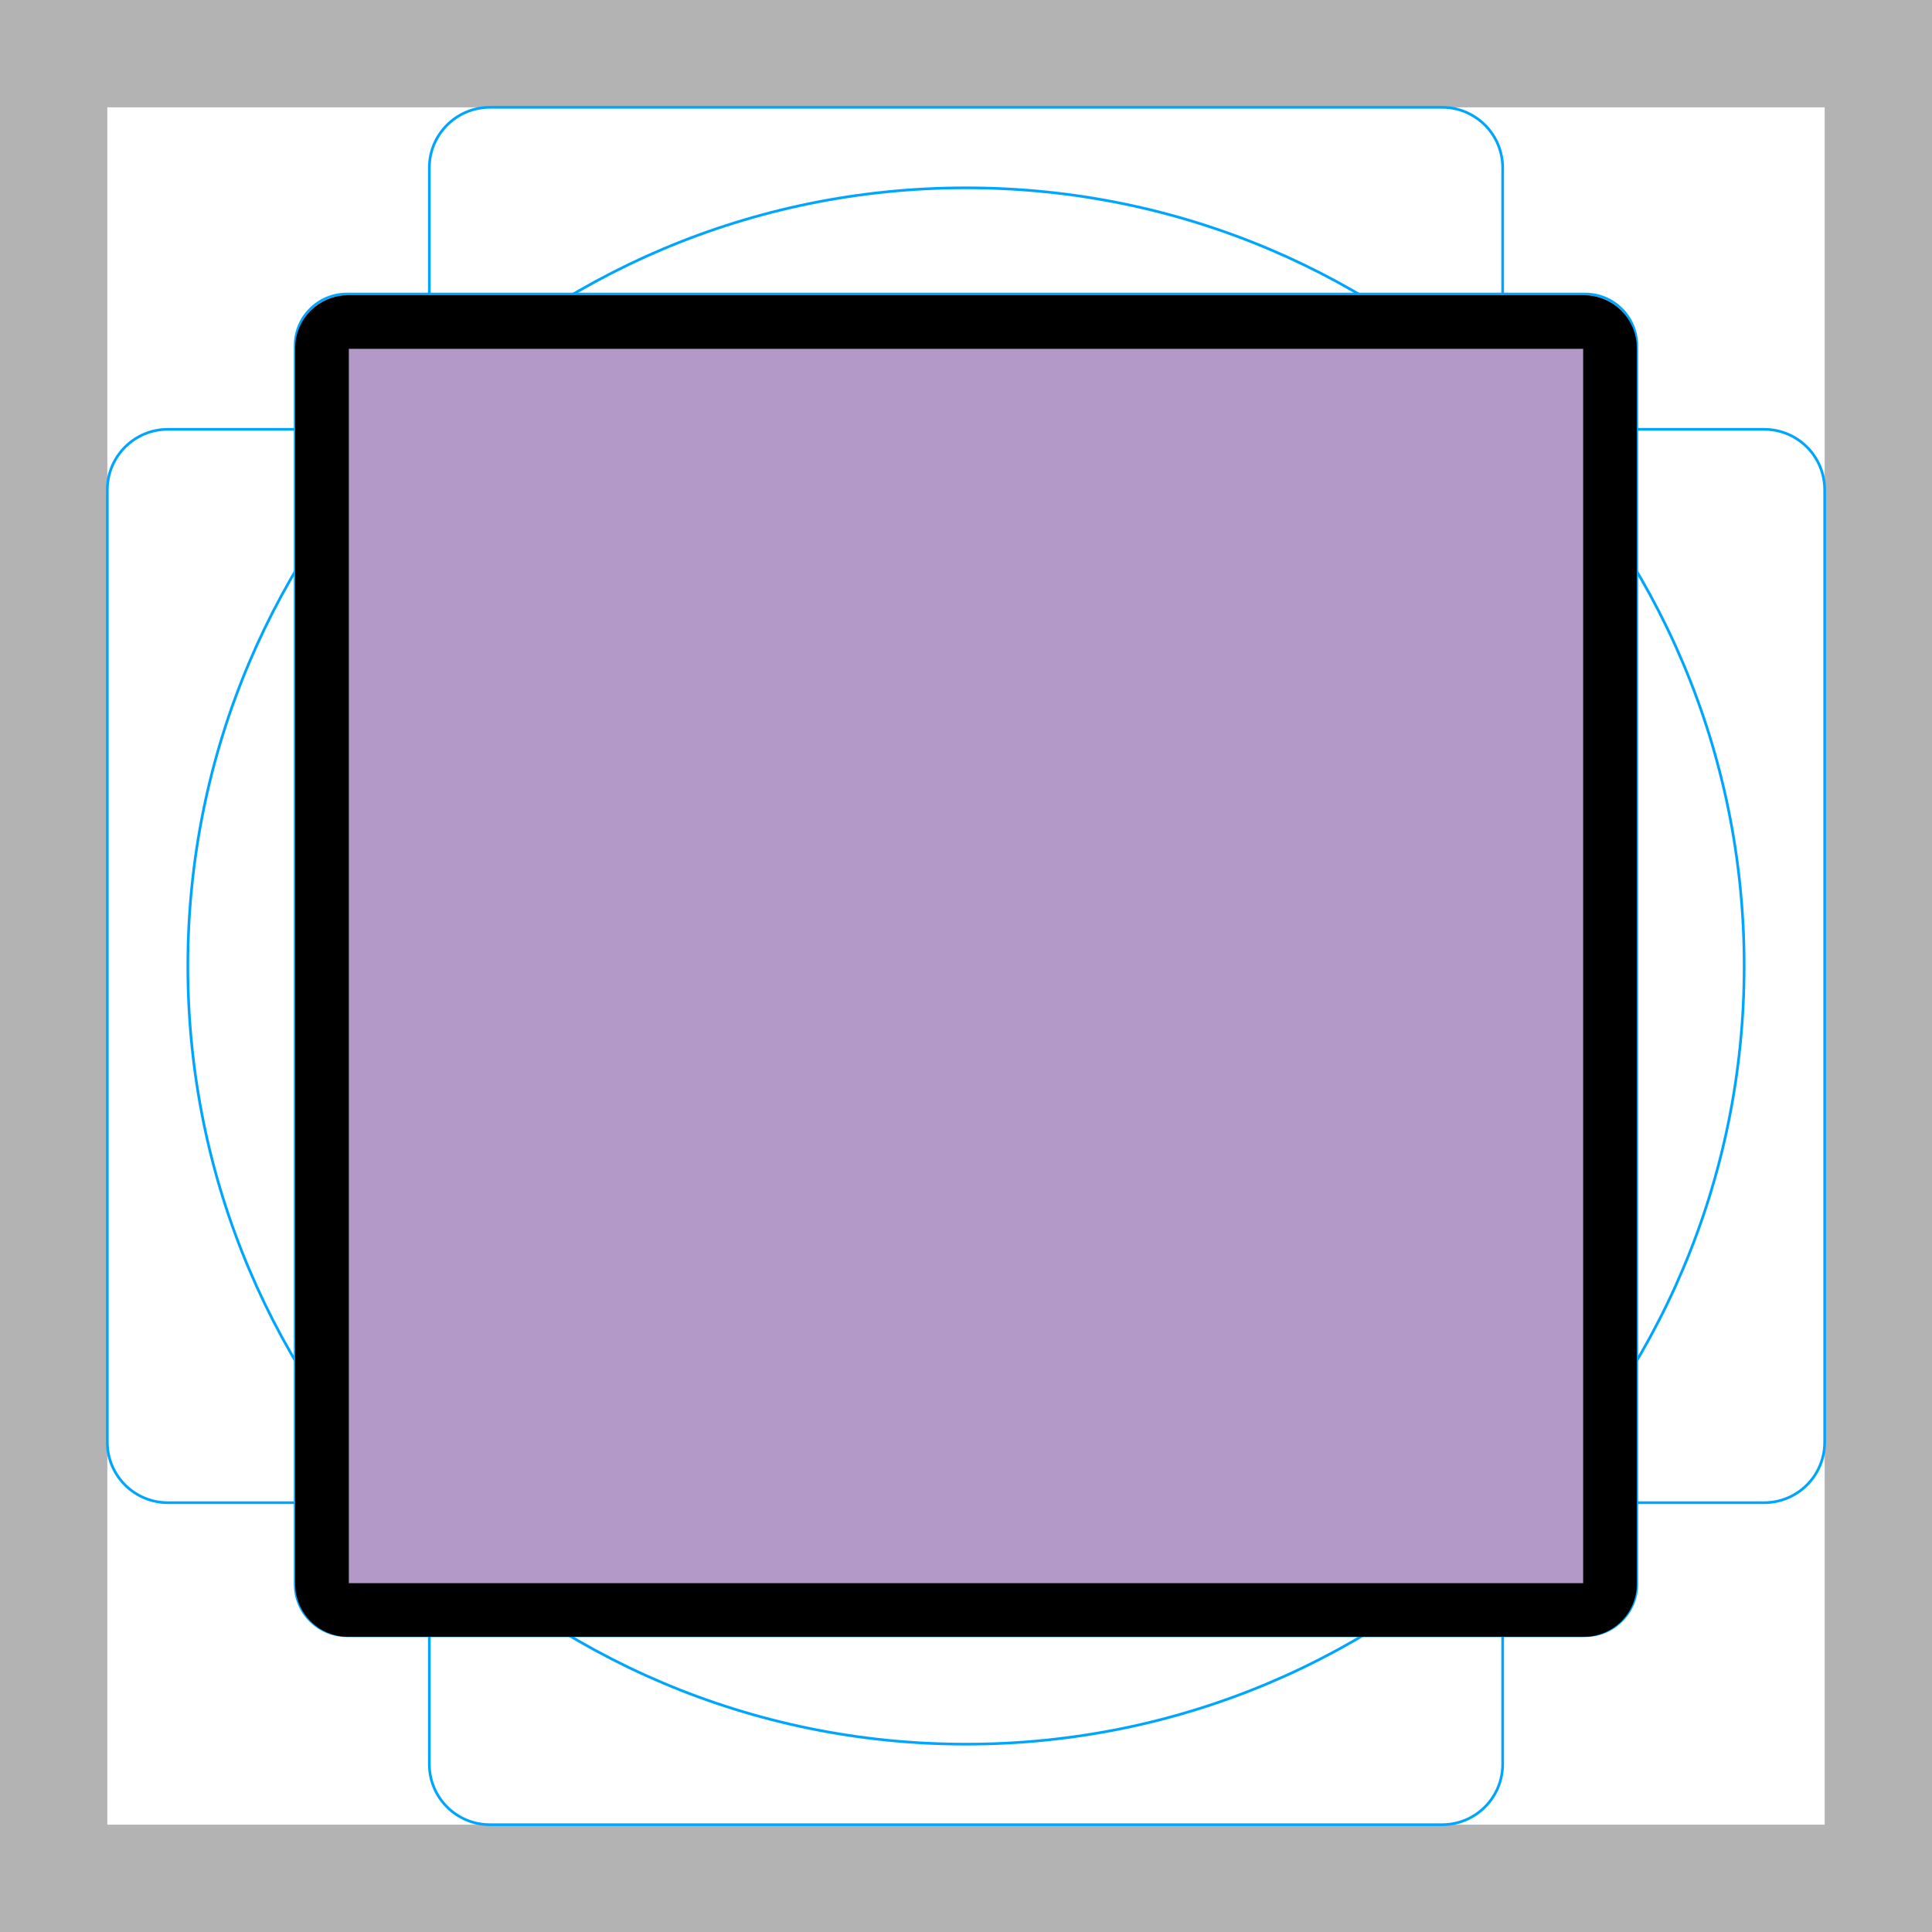
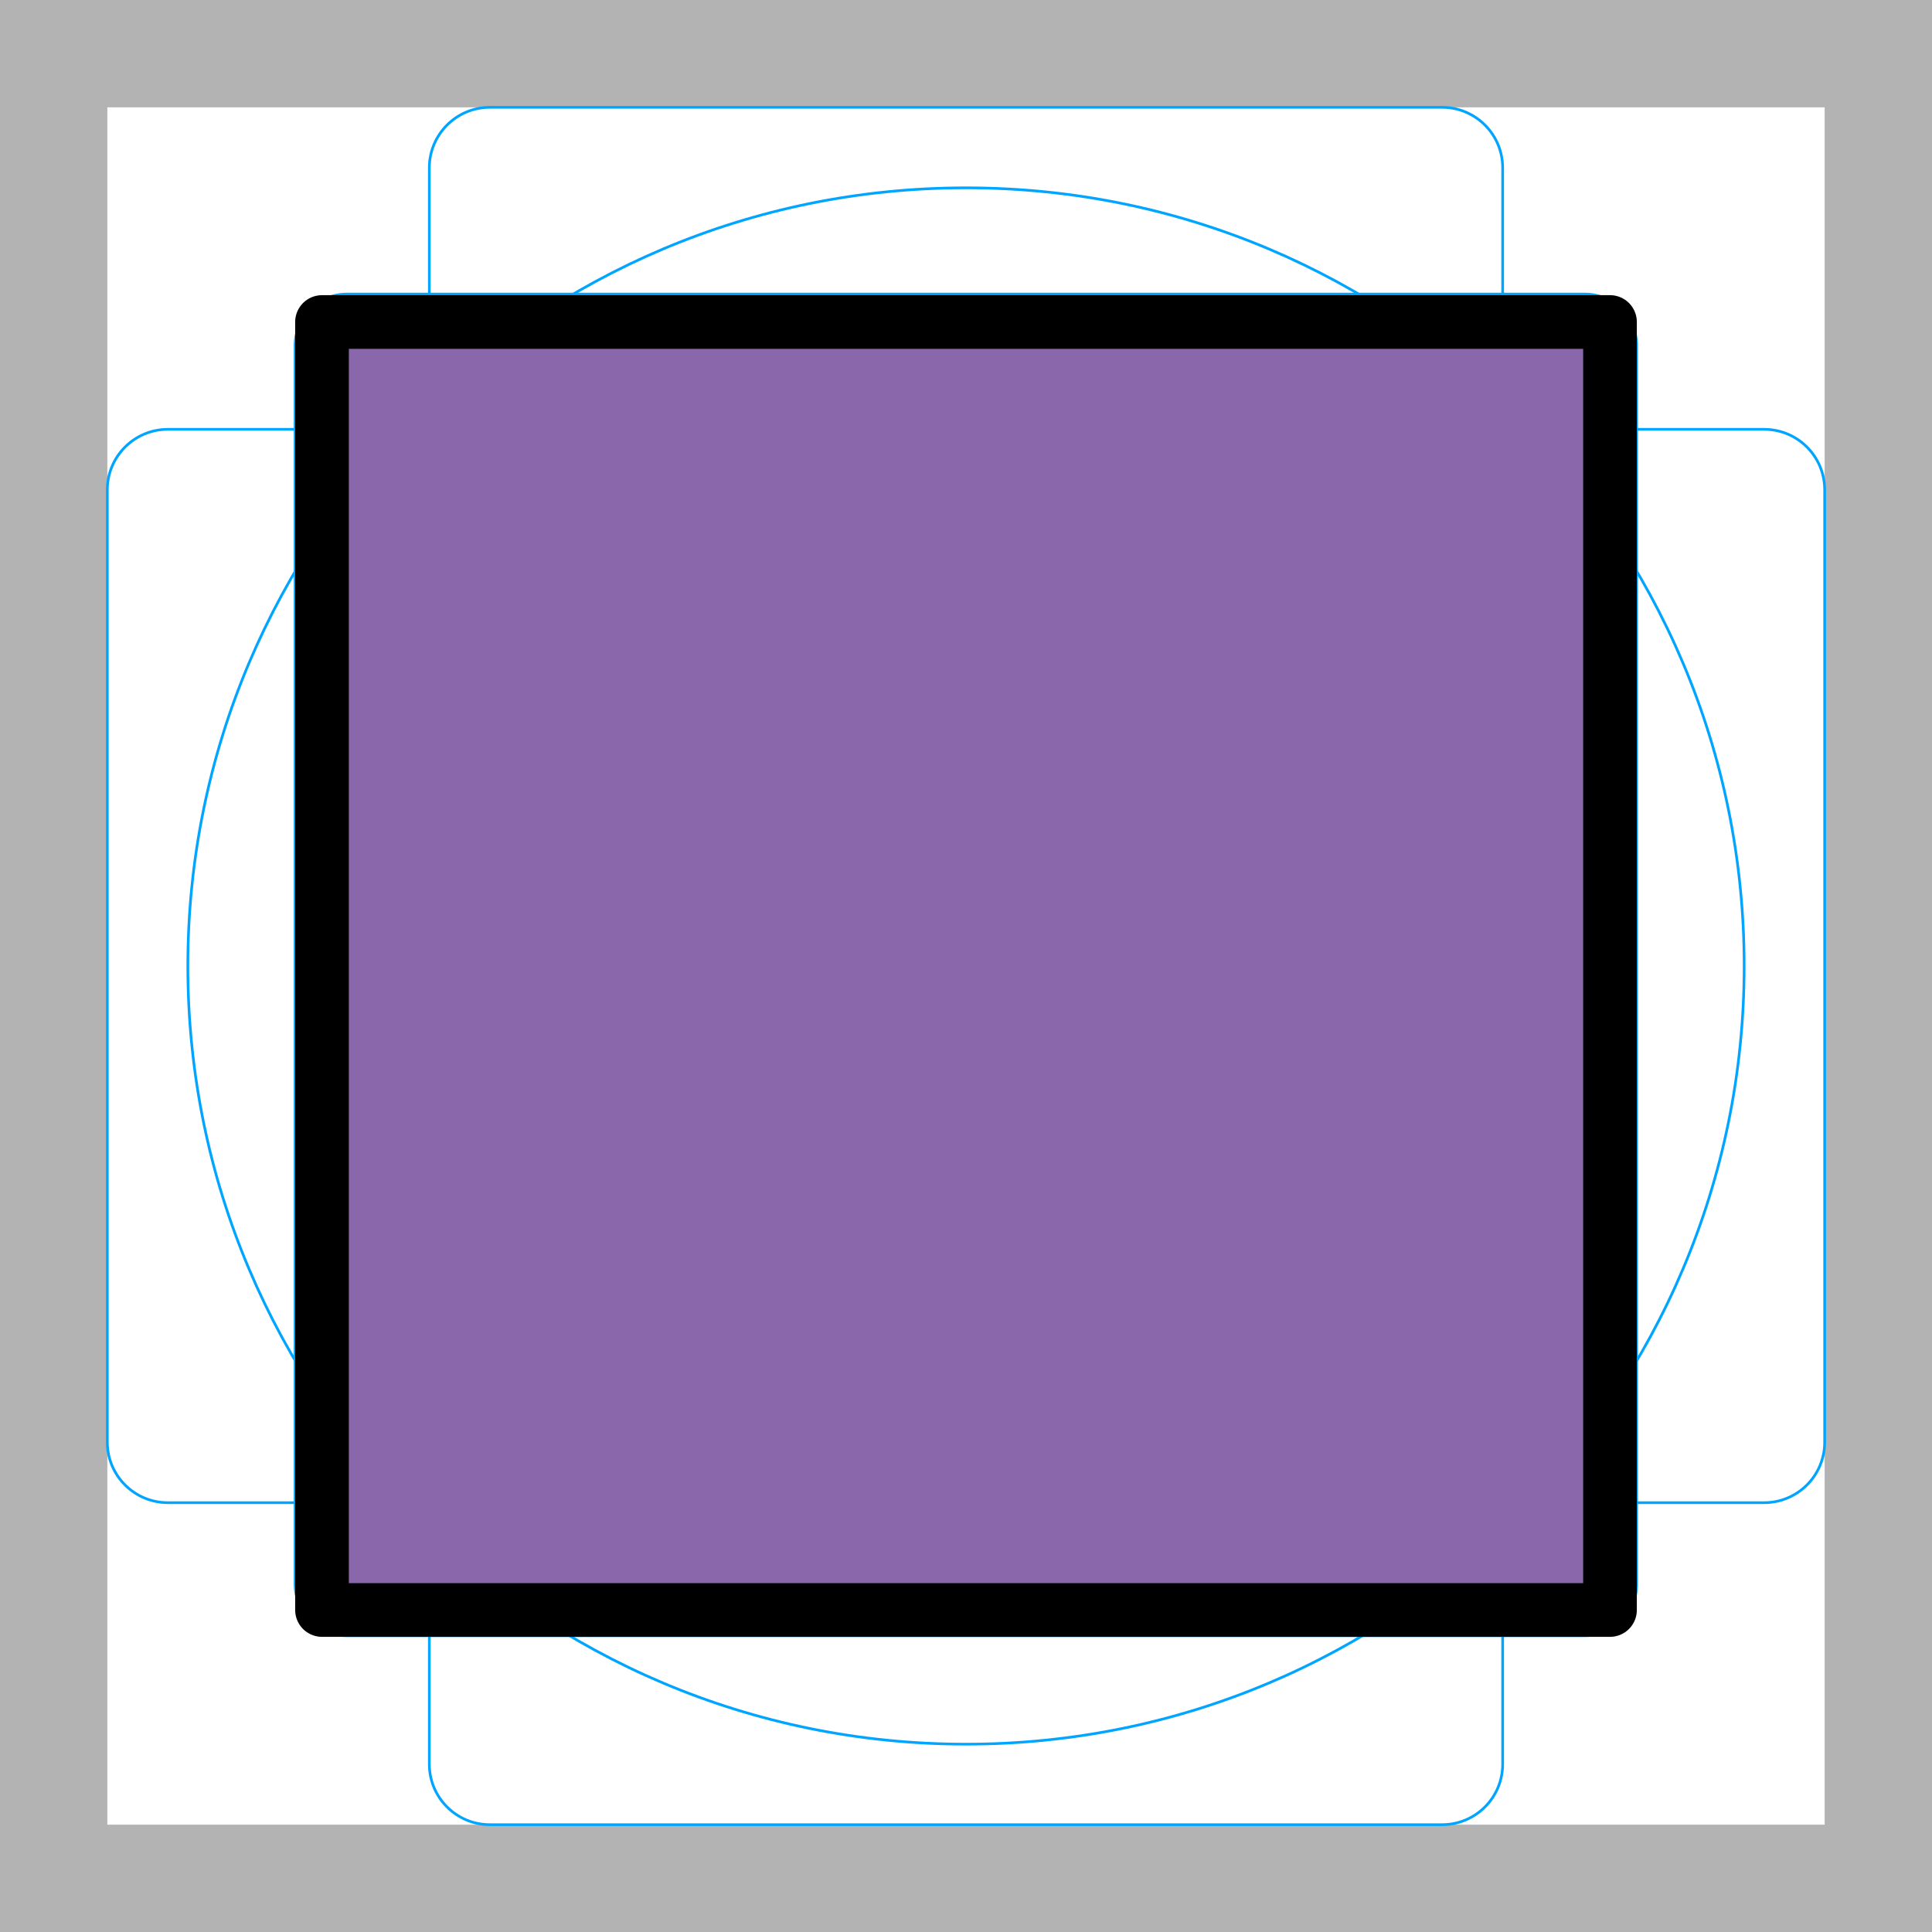
- <svg xmlns="http://www.w3.org/2000/svg" id="emoji" viewBox="0 0 72 72">
+ <svg xmlns="http://www.w3.org/2000/svg" id="emoji" version="1.1" viewBox="0 0 72 72">
  <g id="grid">
-     <path fill="#b3b3b3" d="M68,4V68H4V4H68m4-4H0V72H72V0Z" />
-     <path fill="none" stroke="#00a5ff" stroke-miterlimit="10" stroke-width="0.1" d="M12.923,10.958H59.077A1.923,1.923,0,0,1,61,12.881V59.035a1.923,1.923,0,0,1-1.923,1.923H12.923A1.923,1.923,0,0,1,11,59.035V12.881A1.923,1.923,0,0,1,12.923,10.958Z" />
-     <rect x="16" y="4" rx="2.254" ry="2.254" width="40" height="64" fill="none" stroke="#00a5ff" stroke-miterlimit="10" stroke-width="0.1" />
-     <rect x="16" y="4" rx="2.254" ry="2.254" width="40" height="64" transform="translate(72) rotate(90)" fill="none" stroke="#00a5ff" stroke-miterlimit="10" stroke-width="0.1" />
-     <circle cx="36" cy="36" r="29" fill="none" stroke="#00a5ff" stroke-miterlimit="10" stroke-width="0.1" />
+     <path d="M68,4V68H4V4H68m4-4H0V72H72V0Z" fill="#b3b3b3" />
+     <path d="m12.92 10.96h46.15a1.923 1.923 0 0 1 1.923 1.923v46.15a1.923 1.923 0 0 1-1.923 1.923h-46.15a1.923 1.923 0 0 1-1.923-1.923v-46.15a1.923 1.923 0 0 1 1.923-1.923z" fill="none" stroke="#00a5ff" stroke-miterlimit="10" stroke-width=".1" />
+     <rect x="16" y="4" width="40" height="64" rx="2.254" ry="2.254" fill="none" stroke="#00a5ff" stroke-miterlimit="10" stroke-width=".1" />
+     <rect transform="translate(72) rotate(90)" x="16" y="4" width="40" height="64" rx="2.254" ry="2.254" fill="none" stroke="#00a5ff" stroke-miterlimit="10" stroke-width=".1" />
+     <circle cx="36" cy="36" r="29" fill="none" stroke="#00a5ff" stroke-miterlimit="10" stroke-width=".1" />
  </g>
  <g id="color">
-     <path fill="#b399c8" d="M59.035,60h-46.07A.968.968,0,0,1,12,59.035v-46.07A.968.968,0,0,1,12.965,12h46.07A.968.968,0,0,1,60,12.965v46.07A.968.968,0,0,1,59.035,60Z" />
+     <rect x="12" y="12" width="48" height="47.83" fill="#8967aa" />
  </g>
  <g id="line">
-     <path fill="none" stroke="#000" stroke-linejoin="round" stroke-width="2" d="M59.035,60h-46.07A.968.968,0,0,1,12,59.035v-46.07A.968.968,0,0,1,12.965,12h46.07A.968.968,0,0,1,60,12.965v46.07A.968.968,0,0,1,59.035,60Z" />
+     <rect x="12" y="12" width="48" height="48" fill="none" stroke="#000" stroke-linejoin="round" stroke-width="2" />
  </g>
</svg>
